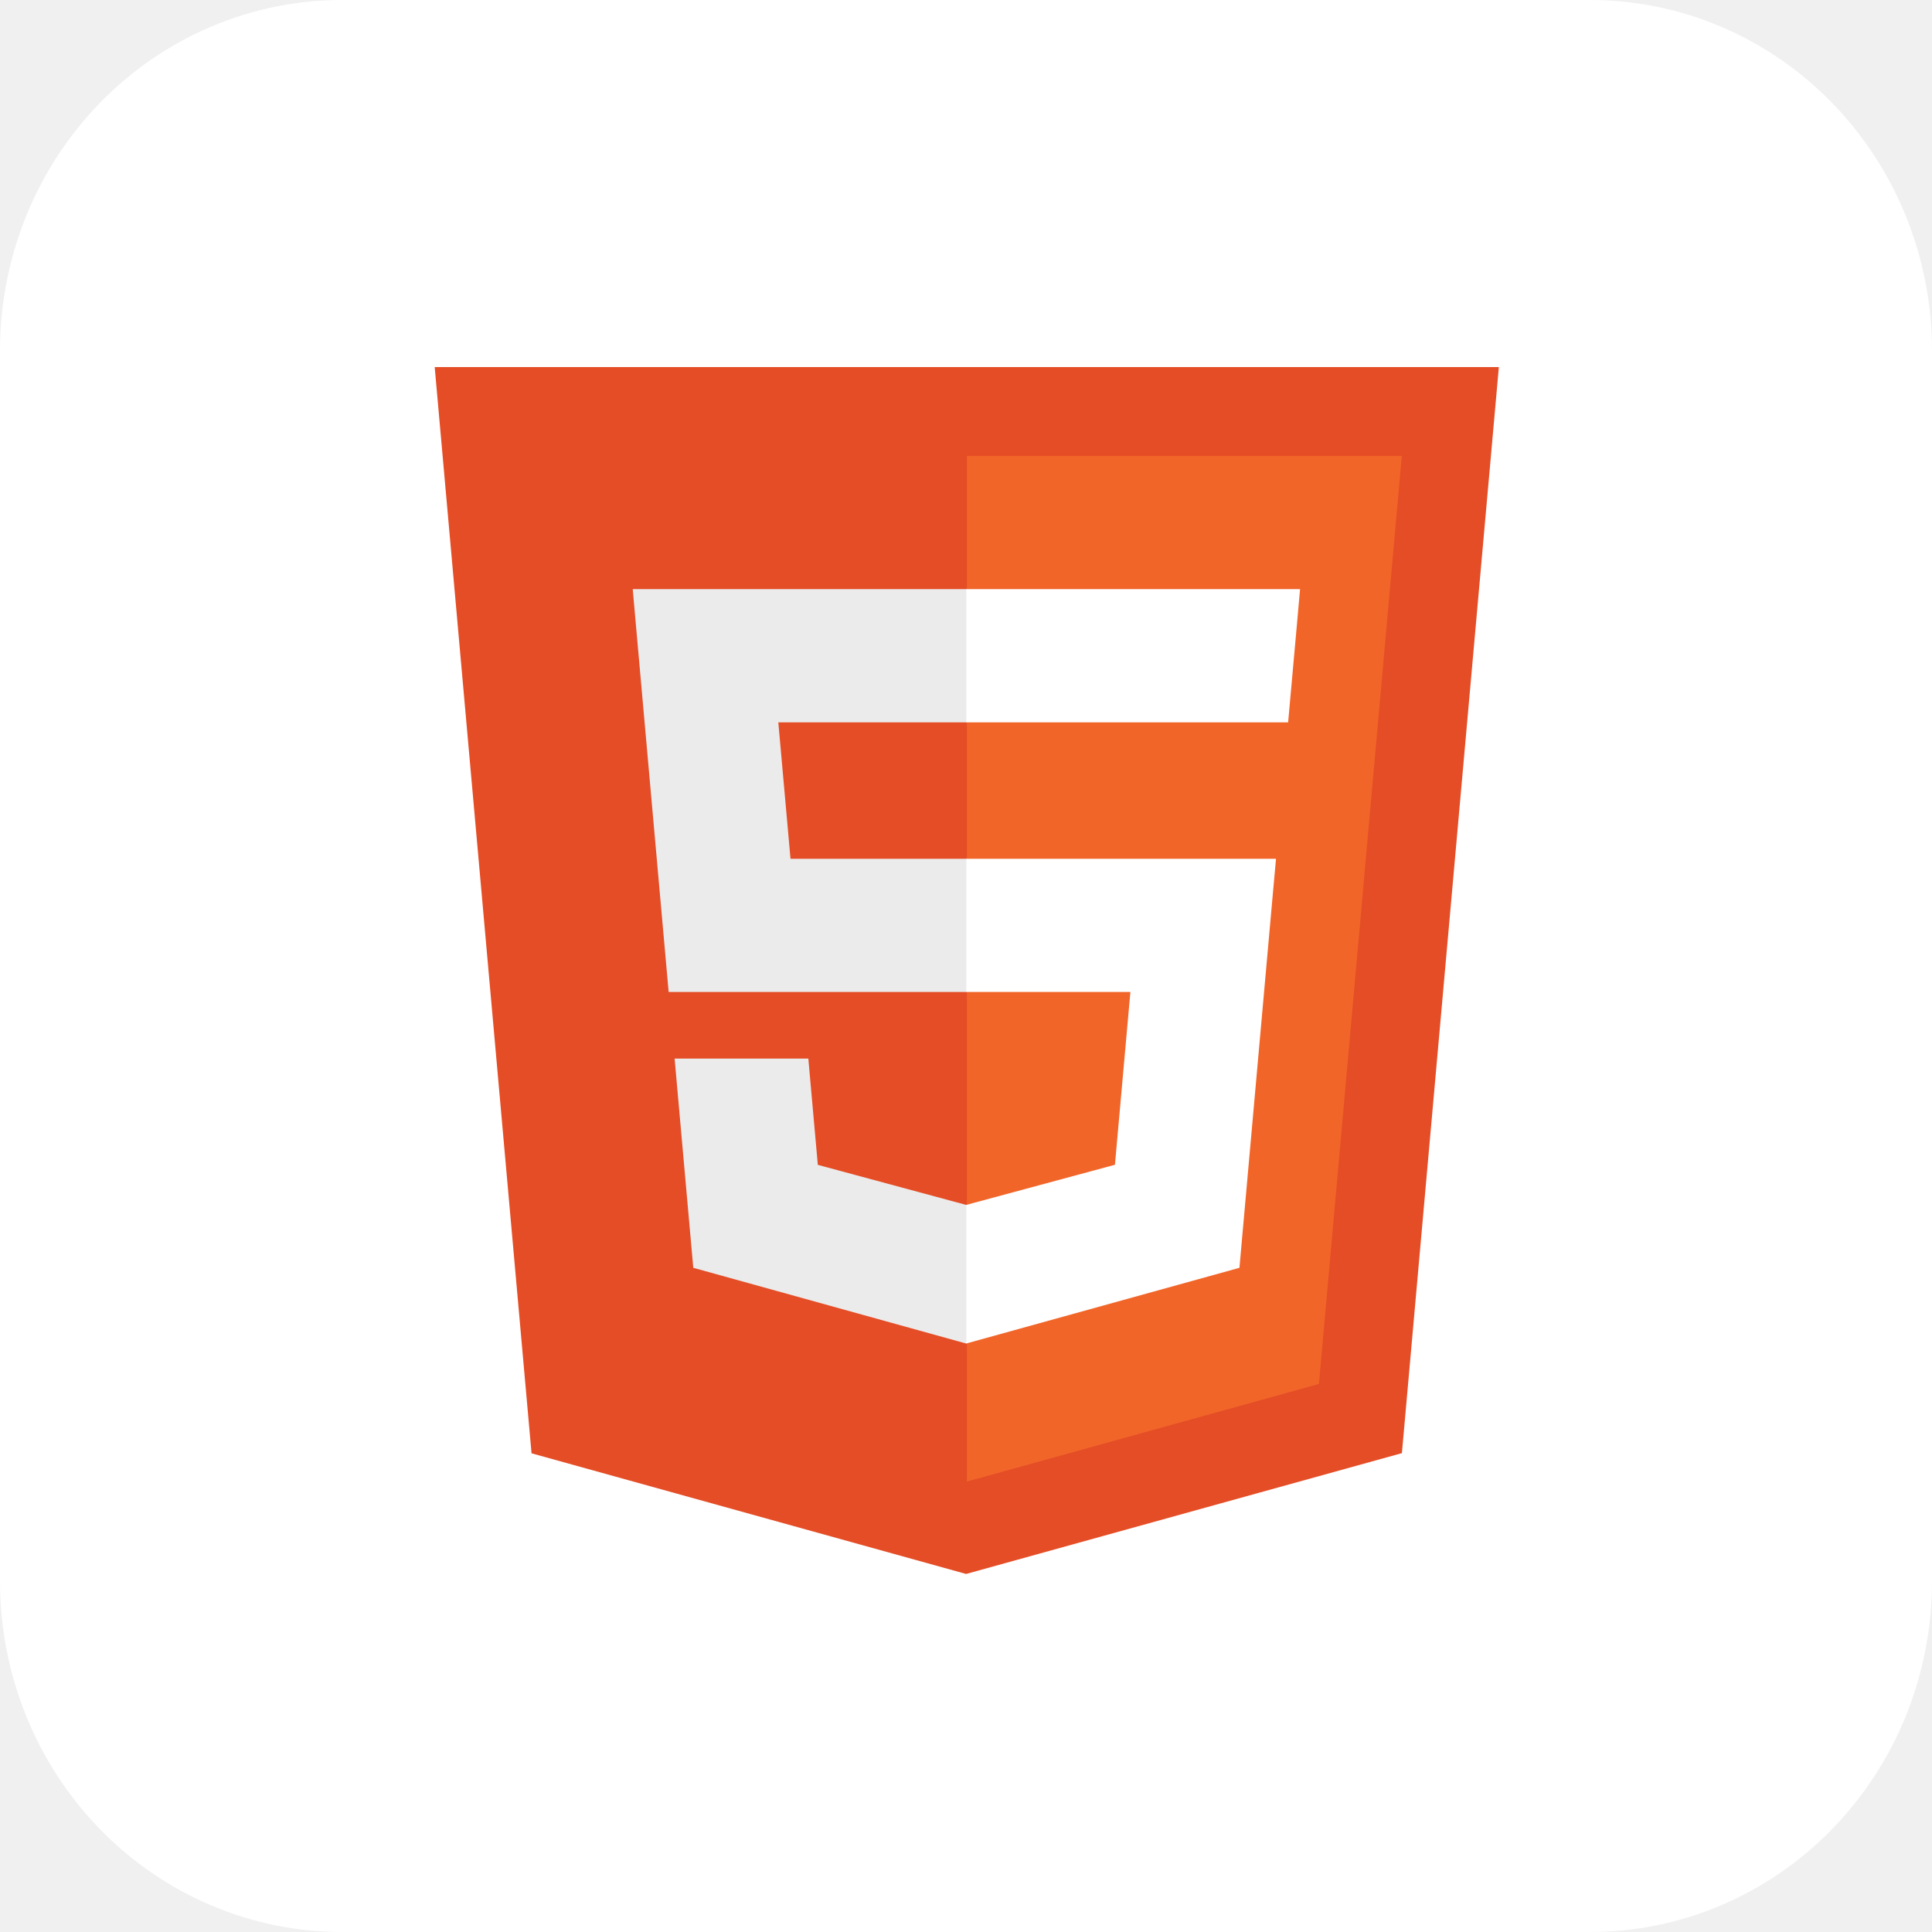
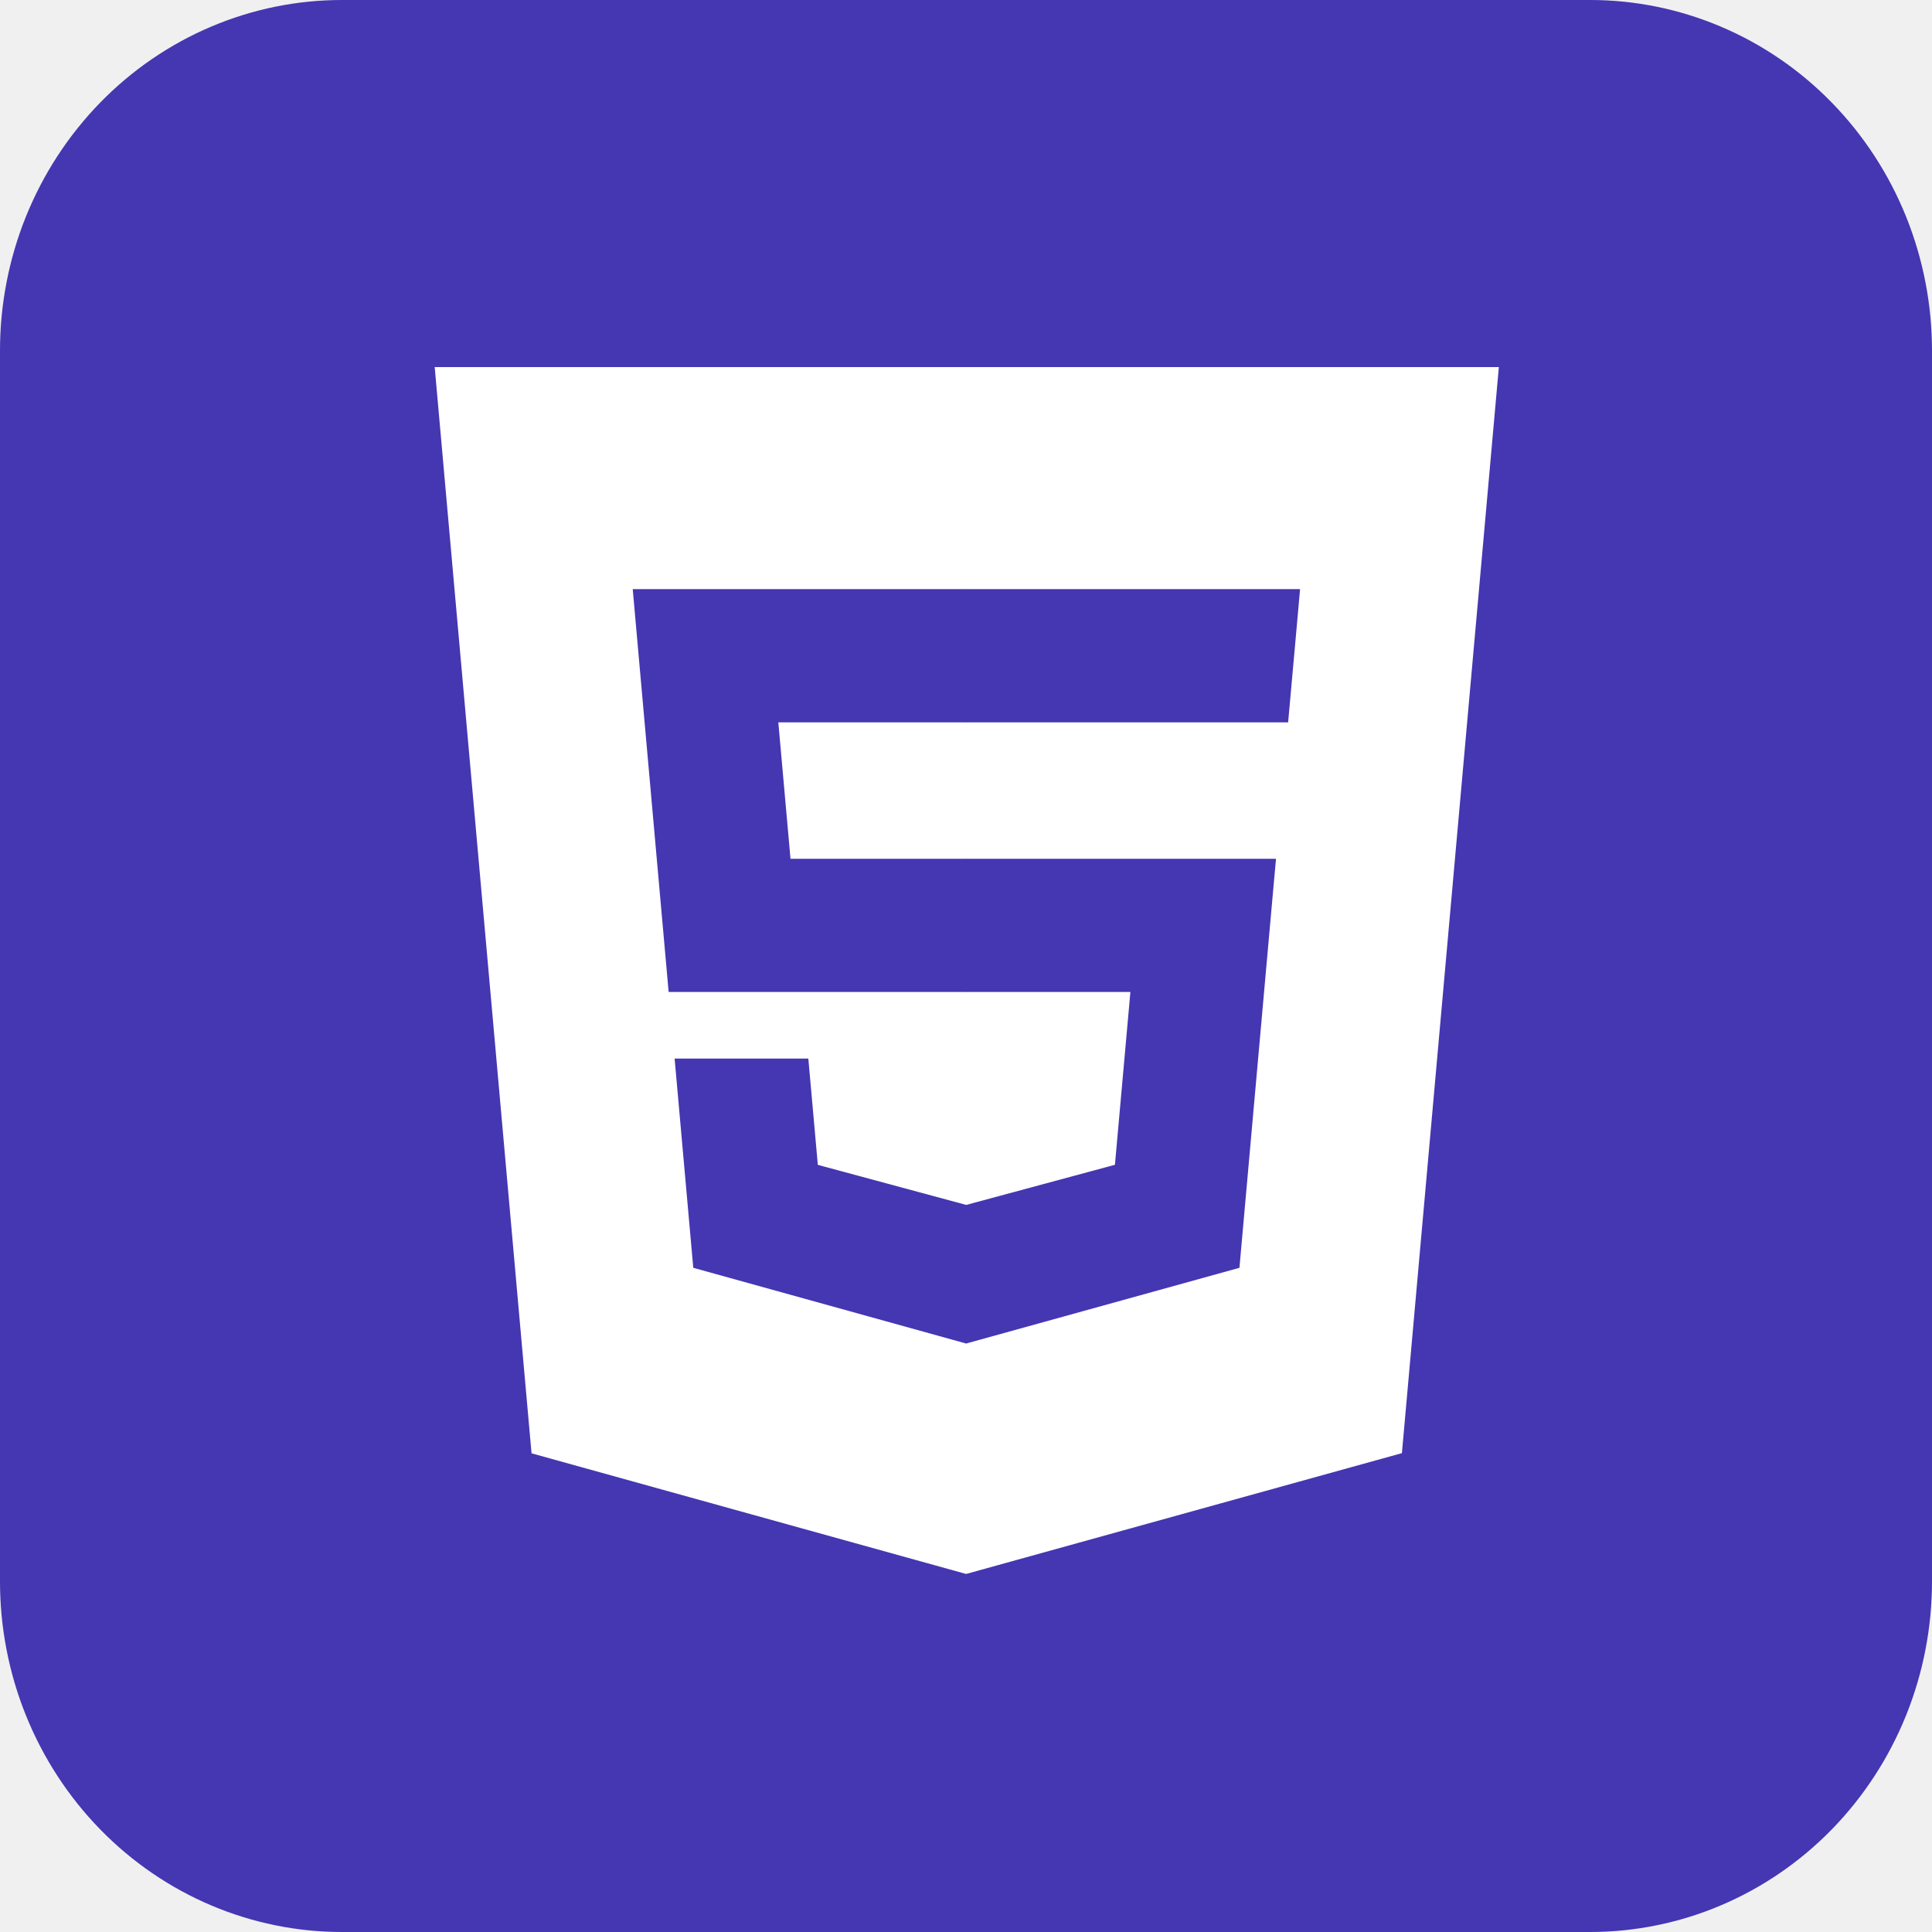
<svg xmlns="http://www.w3.org/2000/svg" width="56" height="56" viewBox="0 0 56 56" fill="none">
-   <g clip-path="url(#clip0_74_2344)">
-     <path d="M9.917 4.51369e-06H46.083C47.386 -0.001 48.676 0.261 49.88 0.772C51.083 1.282 52.177 2.031 53.098 2.976C54.019 3.921 54.75 5.043 55.248 6.277C55.746 7.512 56.001 8.835 56 10.171V45.829C56.001 47.165 55.746 48.488 55.248 49.723C54.75 50.957 54.019 52.079 53.098 53.024C52.177 53.968 51.083 54.718 49.88 55.228C48.676 55.739 47.386 56.001 46.083 56H9.917C8.614 56.001 7.324 55.739 6.12 55.228C4.917 54.718 3.823 53.968 2.902 53.024C1.981 52.079 1.25 50.957 0.752 49.723C0.254 48.488 -0.001 47.165 4.40084e-06 45.829V10.171C-0.001 8.835 0.254 7.512 0.752 6.277C1.25 5.043 1.981 3.921 2.902 2.976C3.823 2.031 4.917 1.282 6.12 0.772C7.324 0.261 8.614 -0.001 9.917 4.51369e-06Z" fill="white" />
-     <path d="M43.445 10.64L40.635 42.12L28.003 45.622L15.407 42.125L12.6 10.64H43.445Z" fill="#E44D26" />
-     <path d="M28.023 42.945L38.23 40.115L40.632 13.214H28.023V42.945Z" fill="#F16529" />
-     <path d="M22.56 20.938H28.023V17.076H18.34L18.432 18.112L19.381 28.753H28.023V24.892H22.913L22.56 20.938ZM23.43 30.684H19.554L20.095 36.748L28.005 38.943L28.023 38.938V34.921L28.006 34.925L23.705 33.764L23.43 30.684Z" fill="#EBEBEB" />
-     <path d="M28.01 28.753H32.765L32.317 33.762L28.01 34.924V38.941L35.926 36.748L35.984 36.095L36.892 25.929L36.986 24.892H28.01V28.753ZM28.01 20.928V20.938H37.337L37.415 20.07L37.591 18.112L37.683 17.076H28.01V20.928V20.928Z" fill="white" />
+   <g clip-path="url(#clip0_234_2269)">
+     <path d="M9.917 4.51369e-06H46.083C47.386 -0.001 48.676 0.261 49.88 0.772C51.083 1.282 52.177 2.031 53.098 2.976C54.019 3.921 54.75 5.043 55.248 6.277C55.746 7.512 56.001 8.835 56 10.171V45.829C56.001 47.165 55.746 48.488 55.248 49.723C54.75 50.957 54.019 52.079 53.098 53.024C52.177 53.968 51.083 54.718 49.88 55.228C48.676 55.739 47.386 56.001 46.083 56H9.917C8.614 56.001 7.324 55.739 6.12 55.228C4.917 54.718 3.823 53.968 2.902 53.024C1.981 52.079 1.25 50.957 0.752 49.723C0.254 48.488 -0.001 47.165 4.40084e-06 45.829V10.171C-0.001 8.835 0.254 7.512 0.752 6.277C1.25 5.043 1.981 3.921 2.902 2.976C3.823 2.031 4.917 1.282 6.12 0.772C7.324 0.261 8.614 -0.001 9.917 4.51369e-06Z" fill="#4536B2" />
+     <path d="M43.445 10.64L40.635 42.12L28.003 45.622L15.407 42.125L12.6 10.64H43.445Z" fill="white" />
+     <path d="M28.023 42.945L38.229 40.115L40.631 13.214H28.023V42.945Z" fill="white" />
+     <path d="M22.56 20.938H28.023V17.076H18.34L18.432 18.112L19.381 28.753H28.023V24.892H22.913L22.56 20.938ZM23.43 30.684H19.554L20.095 36.748L28.005 38.943L28.023 38.938V34.921L28.006 34.925L23.705 33.764L23.43 30.684Z" fill="#4536B2" />
+     <path d="M28.01 28.753H32.765L32.317 33.762L28.01 34.924V38.941L35.926 36.748L35.984 36.095L36.892 25.929L36.986 24.892H28.01V28.753ZM28.01 20.928V20.938H37.337L37.415 20.07L37.591 18.112L37.683 17.076H28.01V20.928V20.928Z" fill="#4536B2" />
  </g>
  <defs>
-     <clipPath id="clip0_74_2344">
+     <clipPath id="clip0_234_2269">
      <rect width="56" height="56" fill="white" />
    </clipPath>
  </defs>
</svg>
